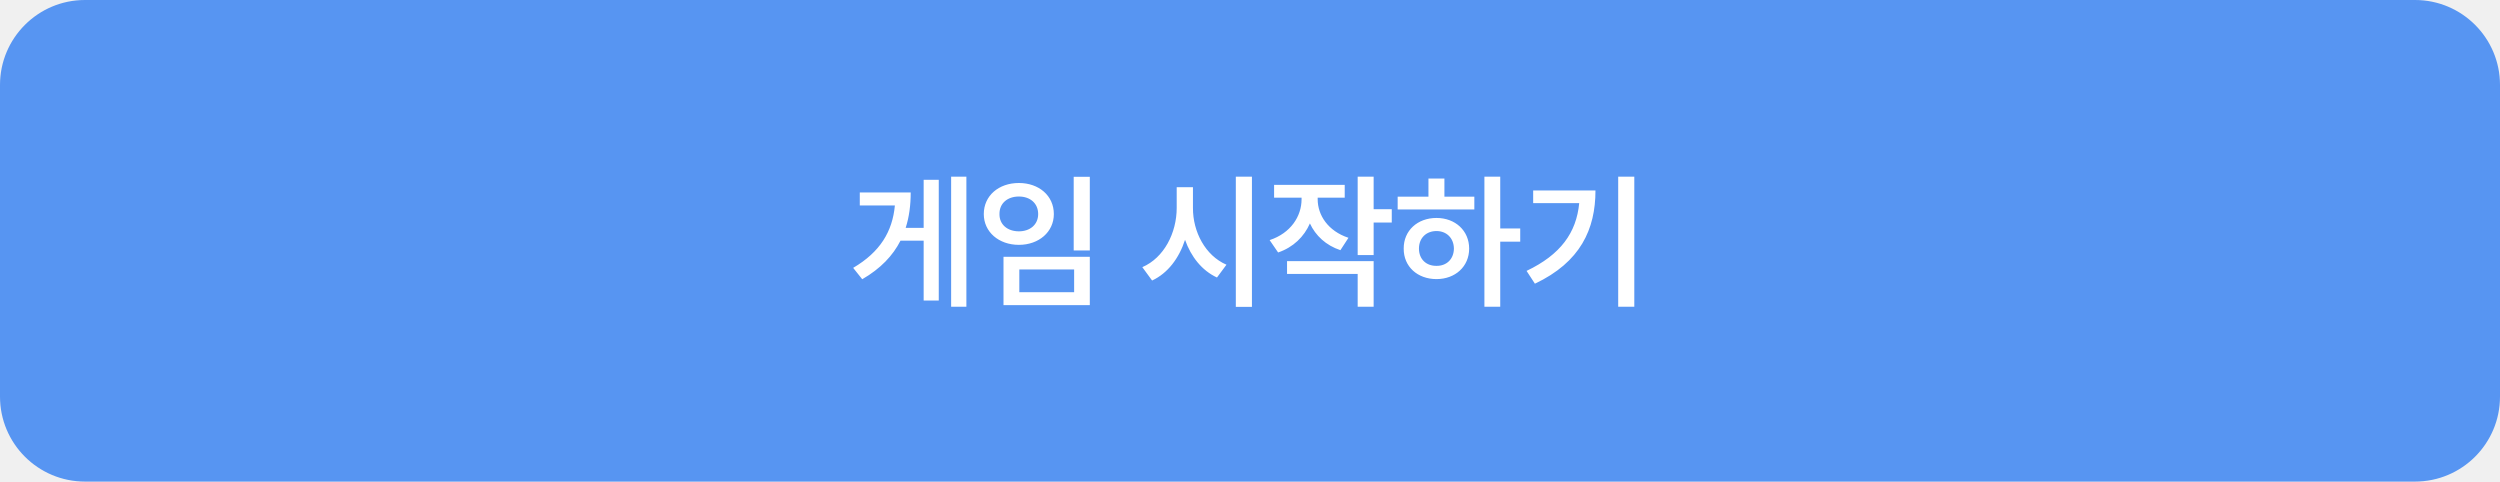
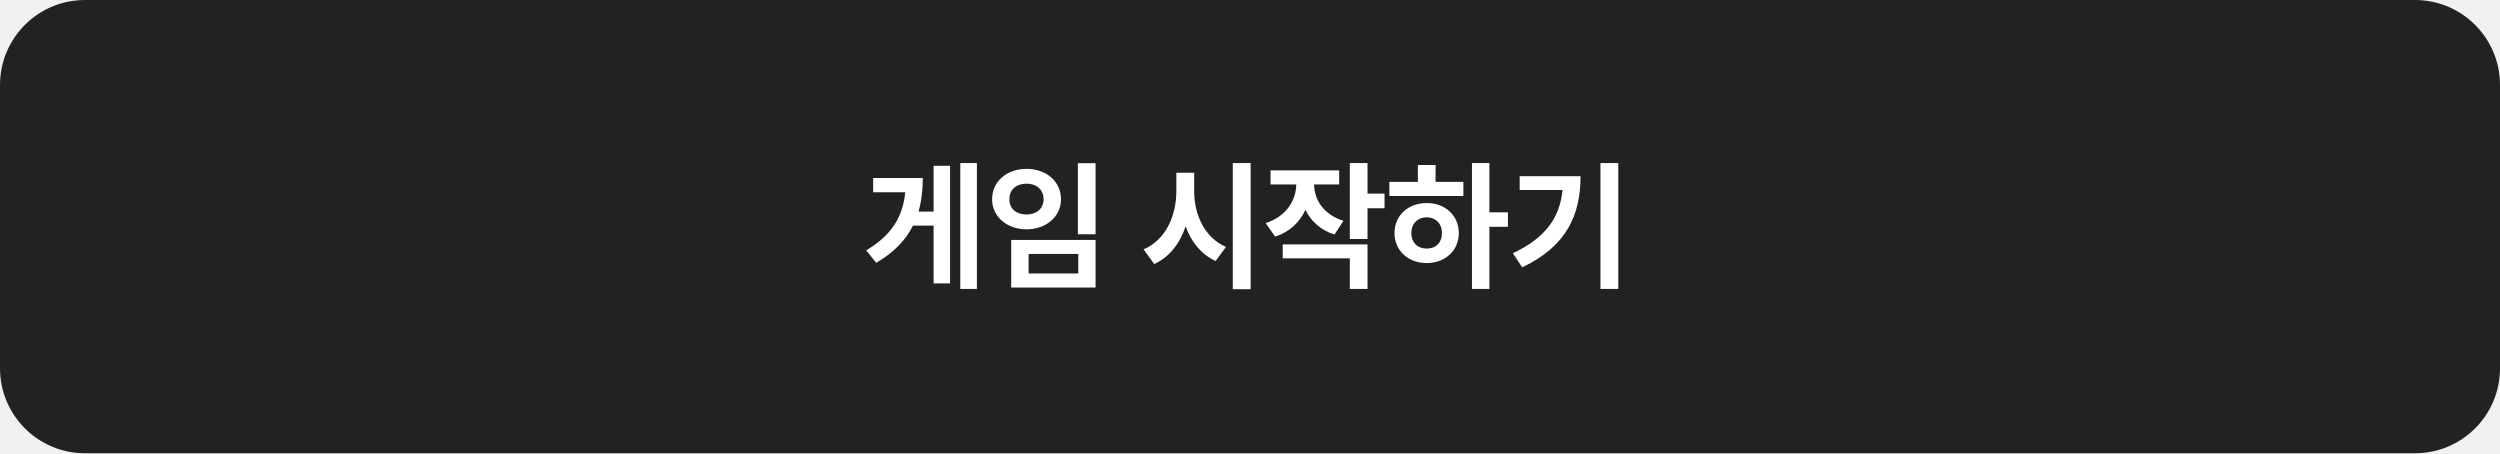
- <svg xmlns="http://www.w3.org/2000/svg" width="353" height="68" viewBox="0 0 353 68" fill="none">
-   <rect width="353" height="68" rx="12" fill="#5795F2" />
-   <path d="M136.453 24.945V43.308H134.3V24.945H136.453ZM132.553 25.392V42.434H130.42V33.984H127.15C126.073 36.097 124.347 37.925 121.747 39.428L120.467 37.823C124.276 35.579 126.012 32.705 126.358 29.008H121.402V27.18H128.592C128.592 28.957 128.379 30.623 127.881 32.177H130.42V25.392H132.553ZM153.881 24.966V35.366H151.606V24.966H153.881ZM153.881 36.259V43.084H141.694V36.259H153.881ZM143.928 38.047V41.256H151.667V38.047H143.928ZM143.867 25.839C146.691 25.839 148.803 27.627 148.803 30.227C148.803 32.745 146.691 34.573 143.867 34.573C141.023 34.573 138.911 32.745 138.911 30.227C138.911 27.627 141.023 25.839 143.867 25.839ZM143.867 27.748C142.262 27.748 141.105 28.703 141.125 30.227C141.105 31.709 142.262 32.664 143.867 32.664C145.452 32.664 146.589 31.709 146.589 30.227C146.589 28.703 145.452 27.748 143.867 27.748ZM168.445 29.353C168.425 32.725 170.192 36.097 173.178 37.377L171.837 39.184C169.725 38.209 168.171 36.259 167.328 33.862C166.485 36.452 164.911 38.565 162.677 39.611L161.295 37.722C164.362 36.402 166.15 32.888 166.15 29.353V26.428H168.445V29.353ZM176.773 24.945V43.328H174.498V24.945H176.773ZM186.056 28.134C186.056 30.389 187.519 32.623 190.403 33.578L189.266 35.325C187.214 34.645 185.752 33.263 184.959 31.547C184.137 33.426 182.613 34.919 180.47 35.65L179.272 33.903C182.237 32.928 183.781 30.552 183.781 28.134V27.911H179.902V26.103H189.875V27.911H186.056V28.134ZM193.958 24.945V29.536H196.517V31.425H193.958V36.016H191.703V24.945H193.958ZM193.958 36.869V43.308H191.703V38.677H181.73V36.869H193.958ZM211.833 24.945V32.258H214.656V34.127H211.833V43.308H209.598V24.945H211.833ZM208.177 27.769V29.577H197.35V27.769H201.697V25.209H203.952V27.769H208.177ZM202.834 30.775C205.475 30.775 207.445 32.562 207.445 35.102C207.445 37.641 205.475 39.408 202.834 39.408C200.153 39.408 198.183 37.641 198.203 35.102C198.183 32.562 200.153 30.775 202.834 30.775ZM202.834 32.623C201.392 32.623 200.356 33.598 200.356 35.102C200.356 36.605 201.392 37.559 202.834 37.539C204.236 37.559 205.272 36.605 205.292 35.102C205.272 33.598 204.236 32.623 202.834 32.623ZM230.764 24.945V43.308H228.489V24.945H230.764ZM225.28 26.895C225.28 32.359 223.167 37.011 216.728 40.058L215.55 38.25C220.354 35.965 222.588 32.857 222.984 28.683H216.484V26.895H225.28Z" fill="white" />
+ <svg xmlns="http://www.w3.org/2000/svg" width="353" height="64" viewBox="0 0 353 64" fill="none">
+   <rect width="353" height="64" rx="12" fill="#222222" />
+   <path d="M137.938 23.023V40.797H135.594V23.023H137.938ZM134.148 23.414V40.016H131.824V31.852H128.914C127.898 33.883 126.248 35.641 123.719 37.105L122.312 35.348C125.896 33.219 127.479 30.631 127.82 27.145H123.289V25.133H130.301C130.291 26.822 130.115 28.414 129.695 29.879H131.824V23.414H134.148ZM154.695 23.043V33.082H152.195V23.043H154.695ZM154.695 33.883V40.602H142.781V33.883H154.695ZM145.242 35.855V38.609H152.254V35.855H145.242ZM144.949 23.844C147.723 23.844 149.812 25.602 149.812 28.141C149.812 30.582 147.723 32.379 144.949 32.379C142.176 32.379 140.086 30.582 140.086 28.141C140.086 25.602 142.176 23.844 144.949 23.844ZM144.949 25.934C143.523 25.934 142.508 26.754 142.527 28.141C142.508 29.469 143.523 30.289 144.949 30.289C146.336 30.289 147.352 29.469 147.352 28.141C147.352 26.754 146.336 25.934 144.949 25.934ZM168.621 27.047C168.621 30.309 170.105 33.59 173.113 34.859L171.648 36.852C169.617 35.934 168.211 34.166 167.41 31.969C166.6 34.361 165.145 36.295 162.977 37.281L161.473 35.211C164.578 33.902 166.082 30.504 166.102 27.047V24.391H168.621V27.047ZM176.59 23.023V40.836H174.07V23.023H176.59ZM189.09 24.059V26.051H185.555C185.574 28.131 186.805 30.26 189.695 31.188L188.426 33.121C186.453 32.486 185.096 31.217 184.324 29.625C183.533 31.363 182.117 32.74 180.047 33.414L178.719 31.5C181.658 30.553 182.996 28.277 183.035 26.051H179.402V24.059H189.09ZM193.094 23.023V27.34H195.496V29.41H193.094V33.746H190.594V23.023H193.094ZM193.094 34.508V40.797H190.594V36.48H181.121V34.508H193.094ZM210.301 23.023V29.977H212.918V32.027H210.301V40.797H207.84V23.023H210.301ZM206.629 25.68V27.672H196.18V25.68H200.203V23.297H202.703V25.68H206.629ZM201.453 28.668C204.051 28.668 205.984 30.426 205.984 32.906C205.984 35.387 204.051 37.145 201.453 37.145C198.836 37.145 196.902 35.387 196.902 32.906C196.902 30.426 198.836 28.668 201.453 28.668ZM201.453 30.68C200.203 30.699 199.285 31.539 199.285 32.906C199.285 34.293 200.203 35.113 201.453 35.094C202.703 35.113 203.602 34.293 203.602 32.906C203.602 31.539 202.703 30.699 201.453 30.68ZM228.504 23.023V40.797H225.984V23.023H228.504ZM223.172 24.879C223.172 30.27 221.277 34.742 214.93 37.75L213.621 35.758C218.211 33.59 220.232 30.777 220.633 26.832H214.578V24.879H223.172Z" fill="white" />
</svg>
